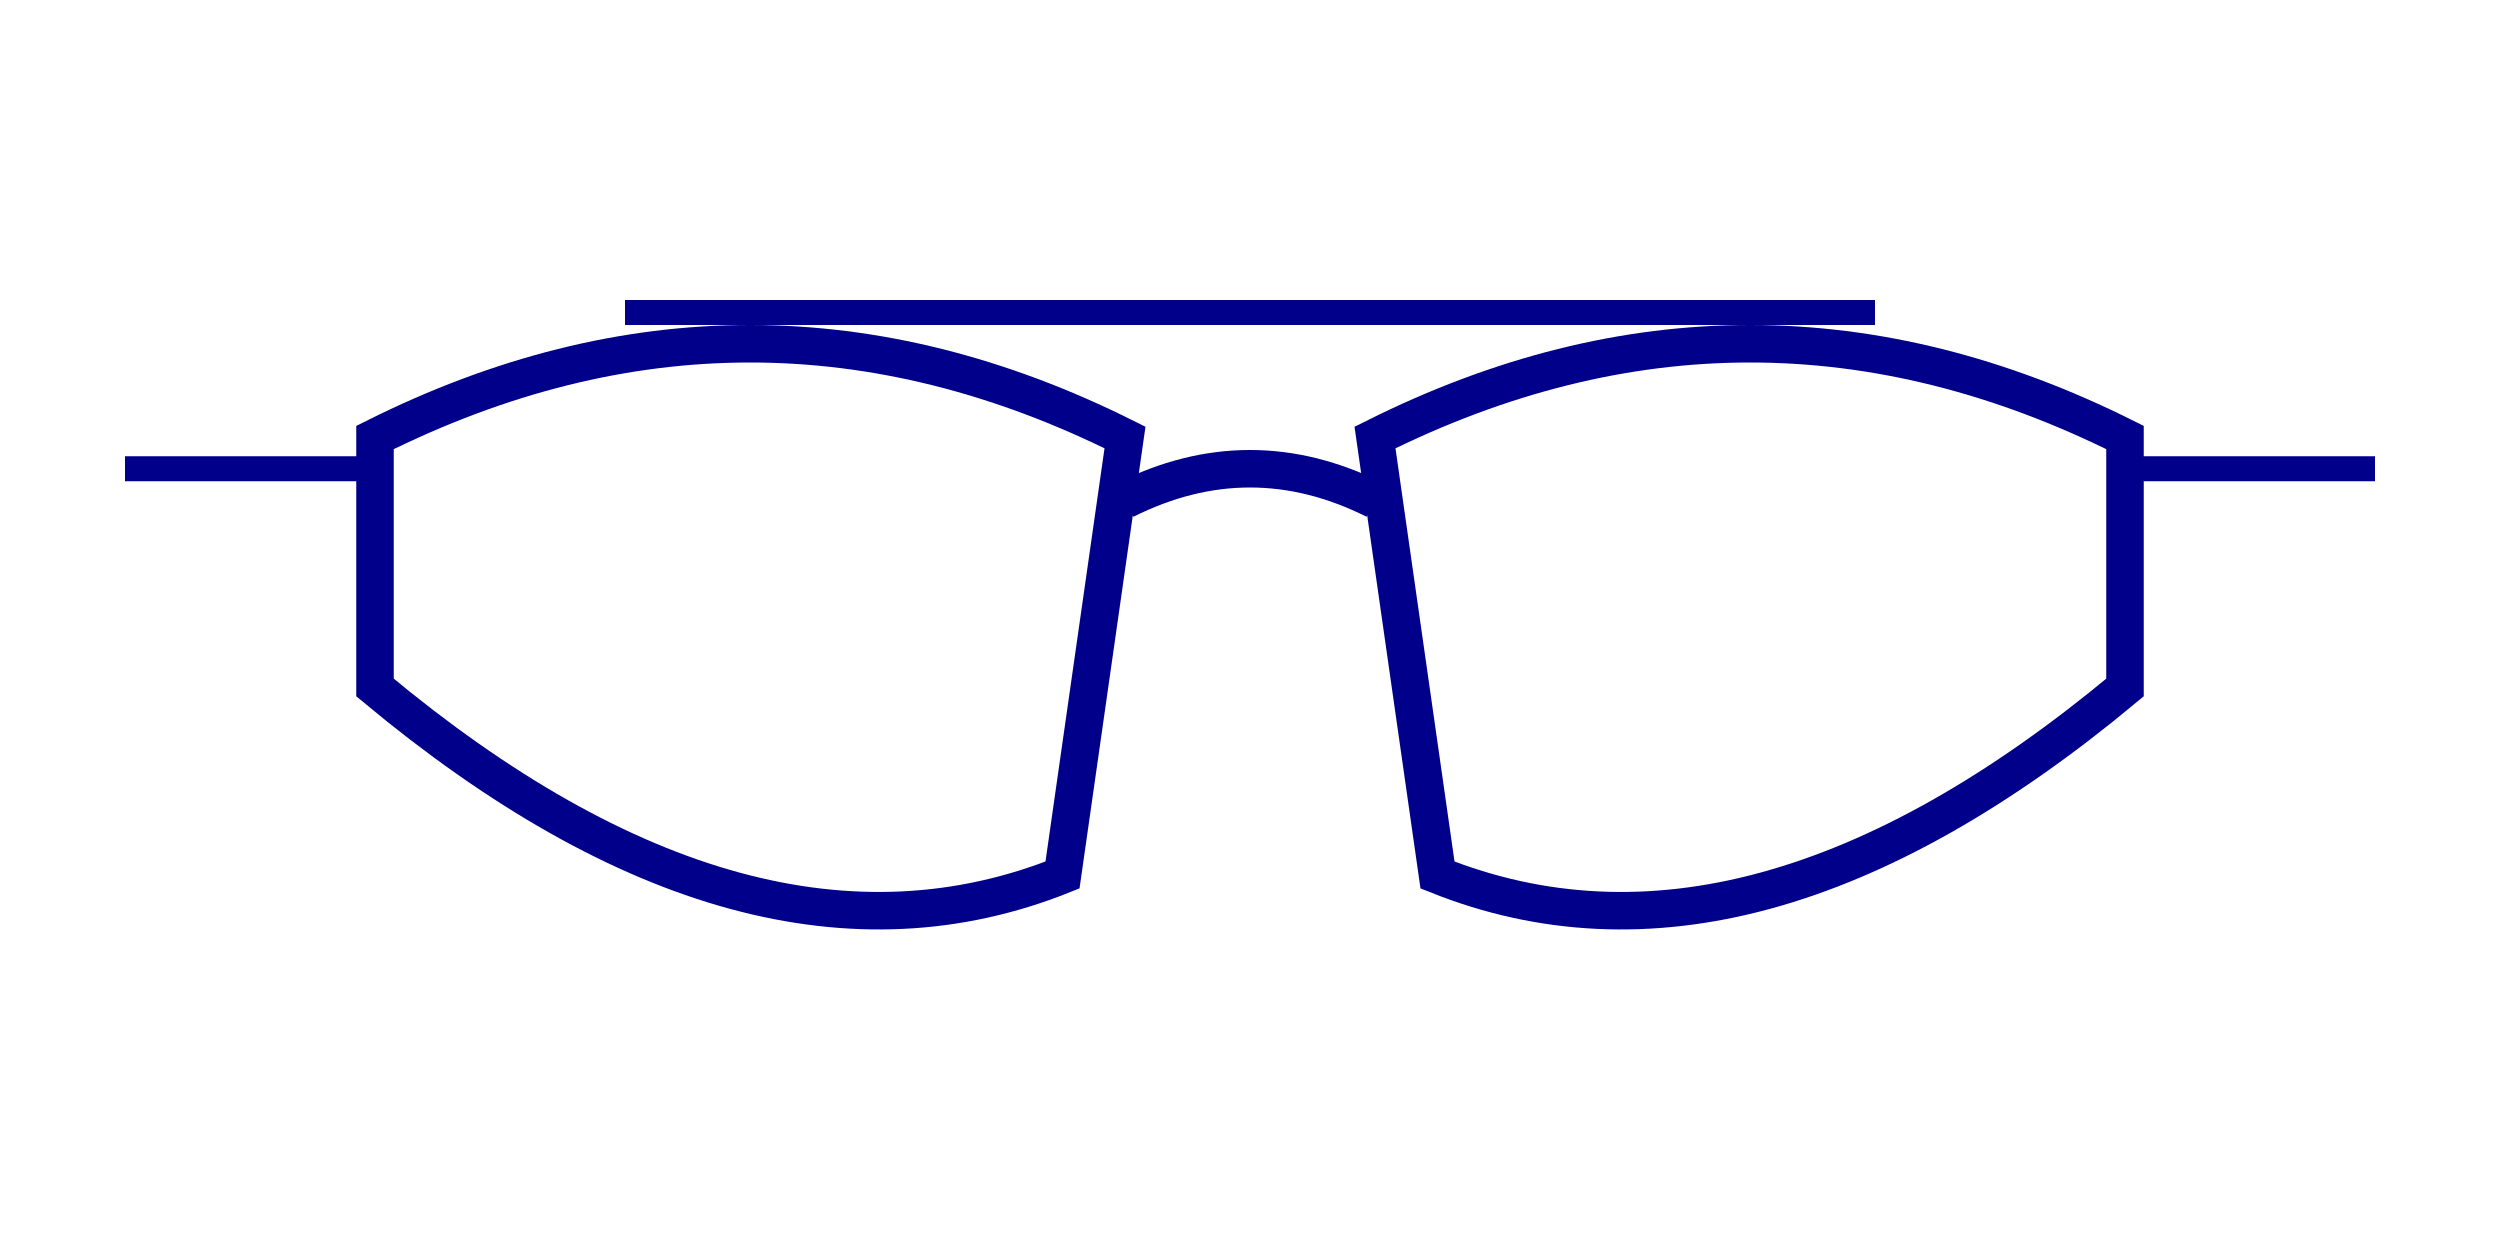
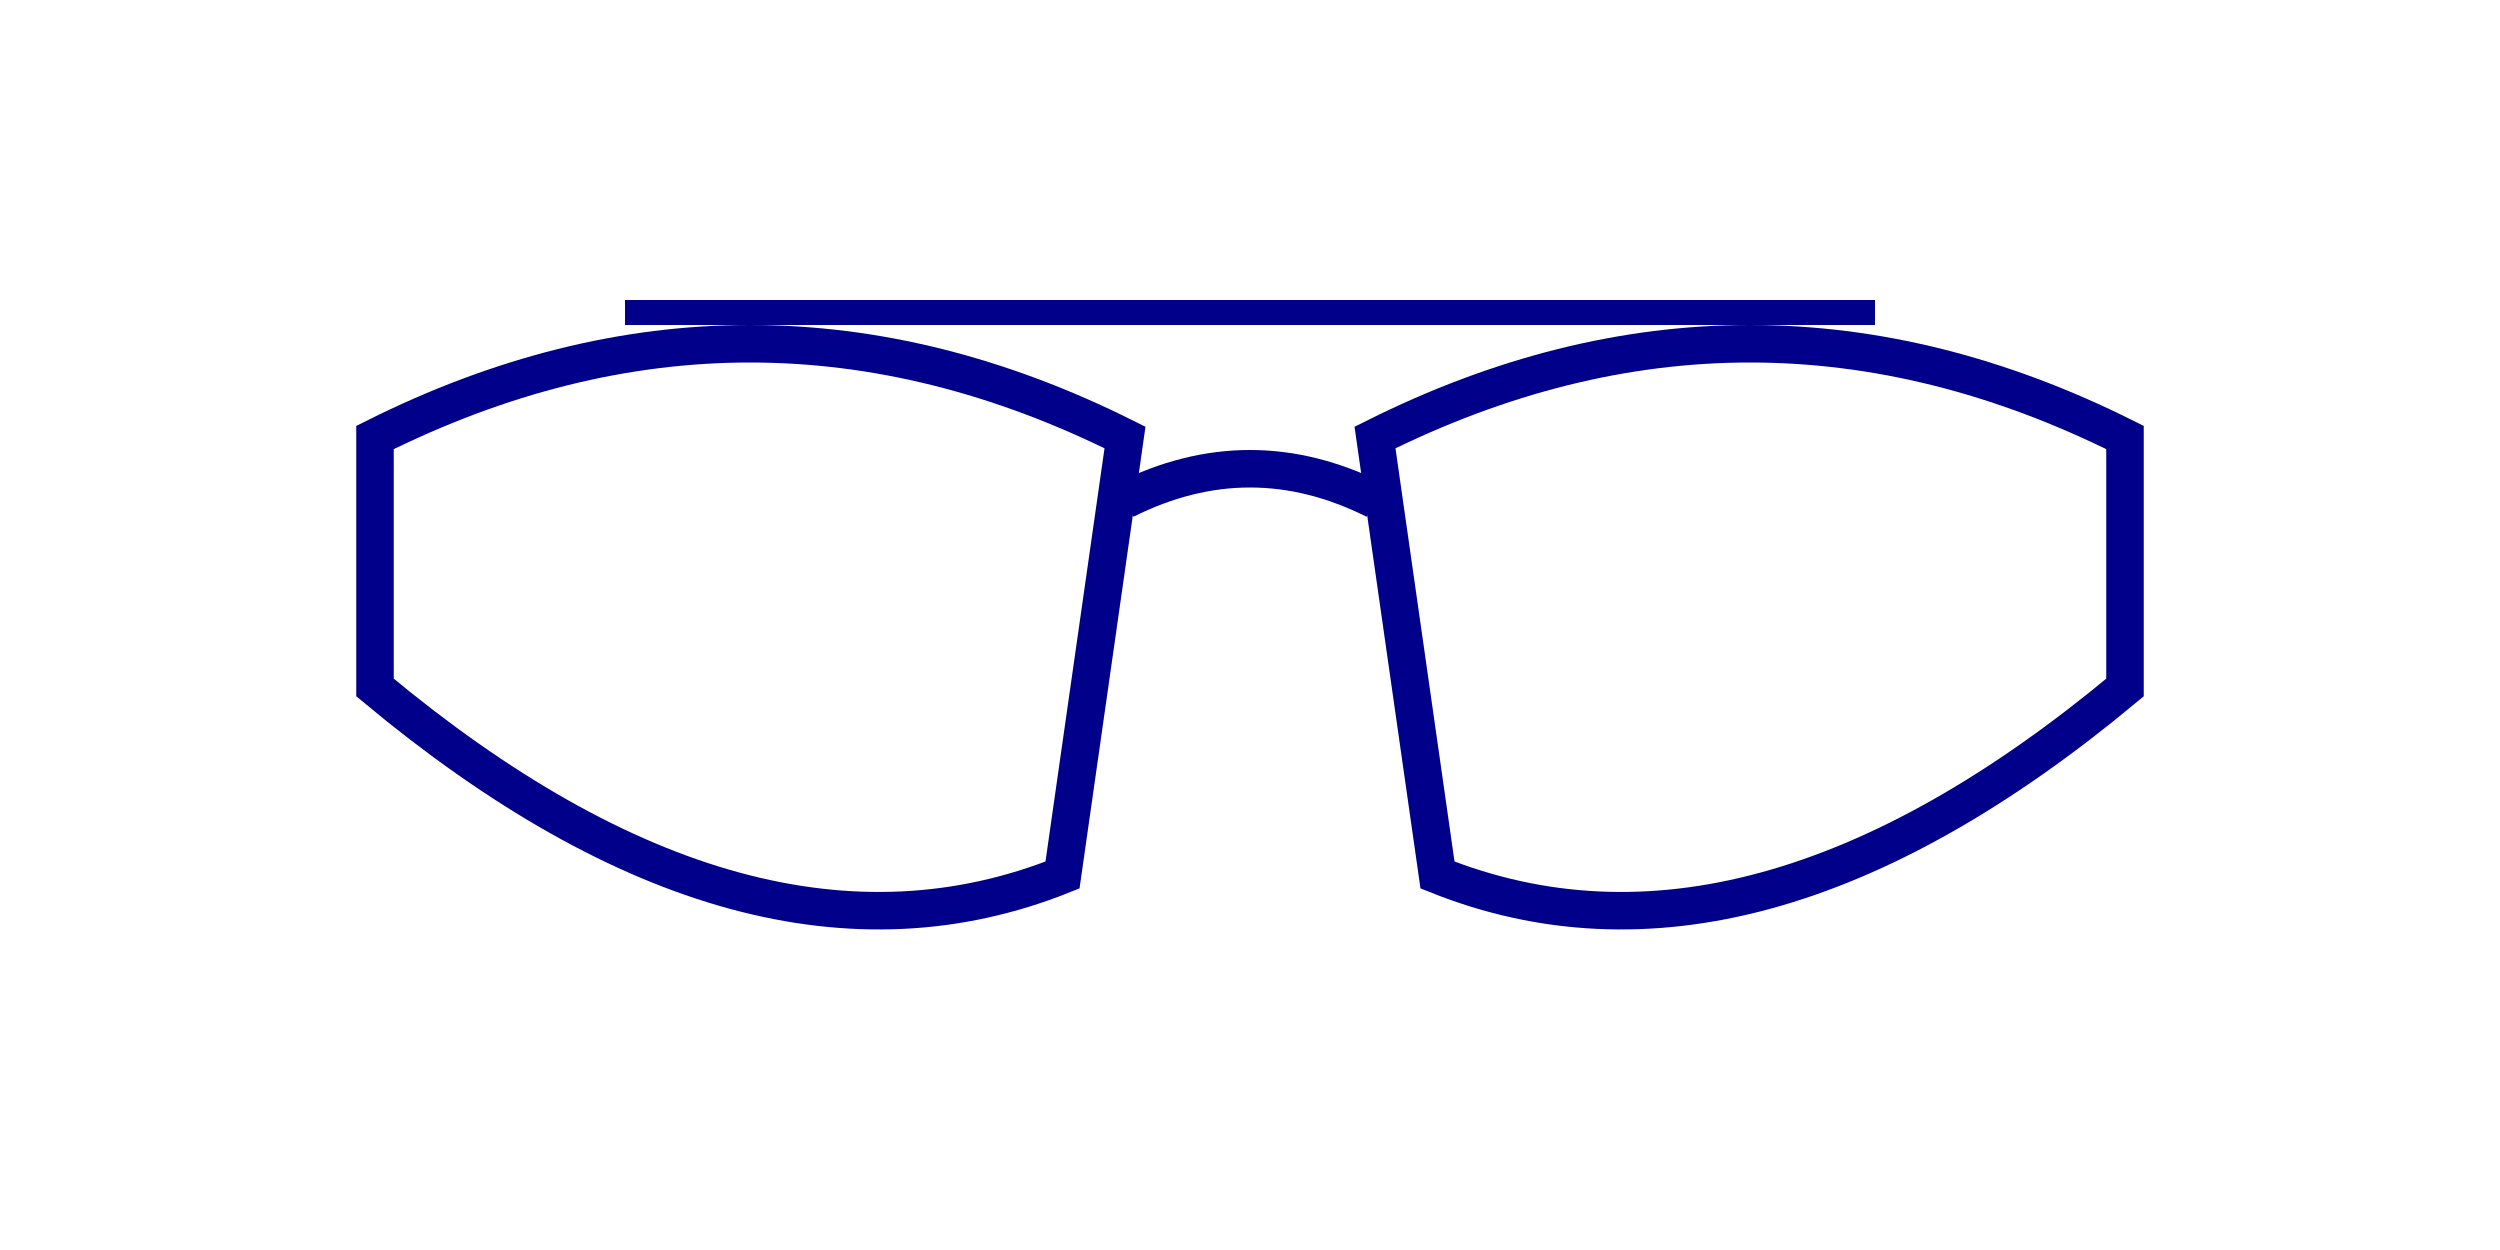
<svg xmlns="http://www.w3.org/2000/svg" viewBox="0 0 400 200" width="100%" height="100%">
  <path d="M 180 80 Q 200 70 220 80" fill="none" stroke="#00008b" stroke-width="6" />
-   <line x1="20" y1="75" x2="60" y2="75" stroke="#00008b" stroke-width="4" />
-   <line x1="380" y1="75" x2="340" y2="75" stroke="#00008b" stroke-width="4" />
  <line x1="100" y1="50" x2="300" y2="50" stroke="#00008b" stroke-width="4" />
  <path d="M 60 70 Q 120 40 180 70 L 170 140 Q 120 160 60 110 Z" fill="rgba(255,255,255,0.2)" stroke="#00008b" stroke-width="6" />
  <path d="M 220 70 Q 280 40 340 70 L 340 110 Q 280 160 230 140 Z" fill="rgba(255,255,255,0.2)" stroke="#00008b" stroke-width="6" />
</svg>
